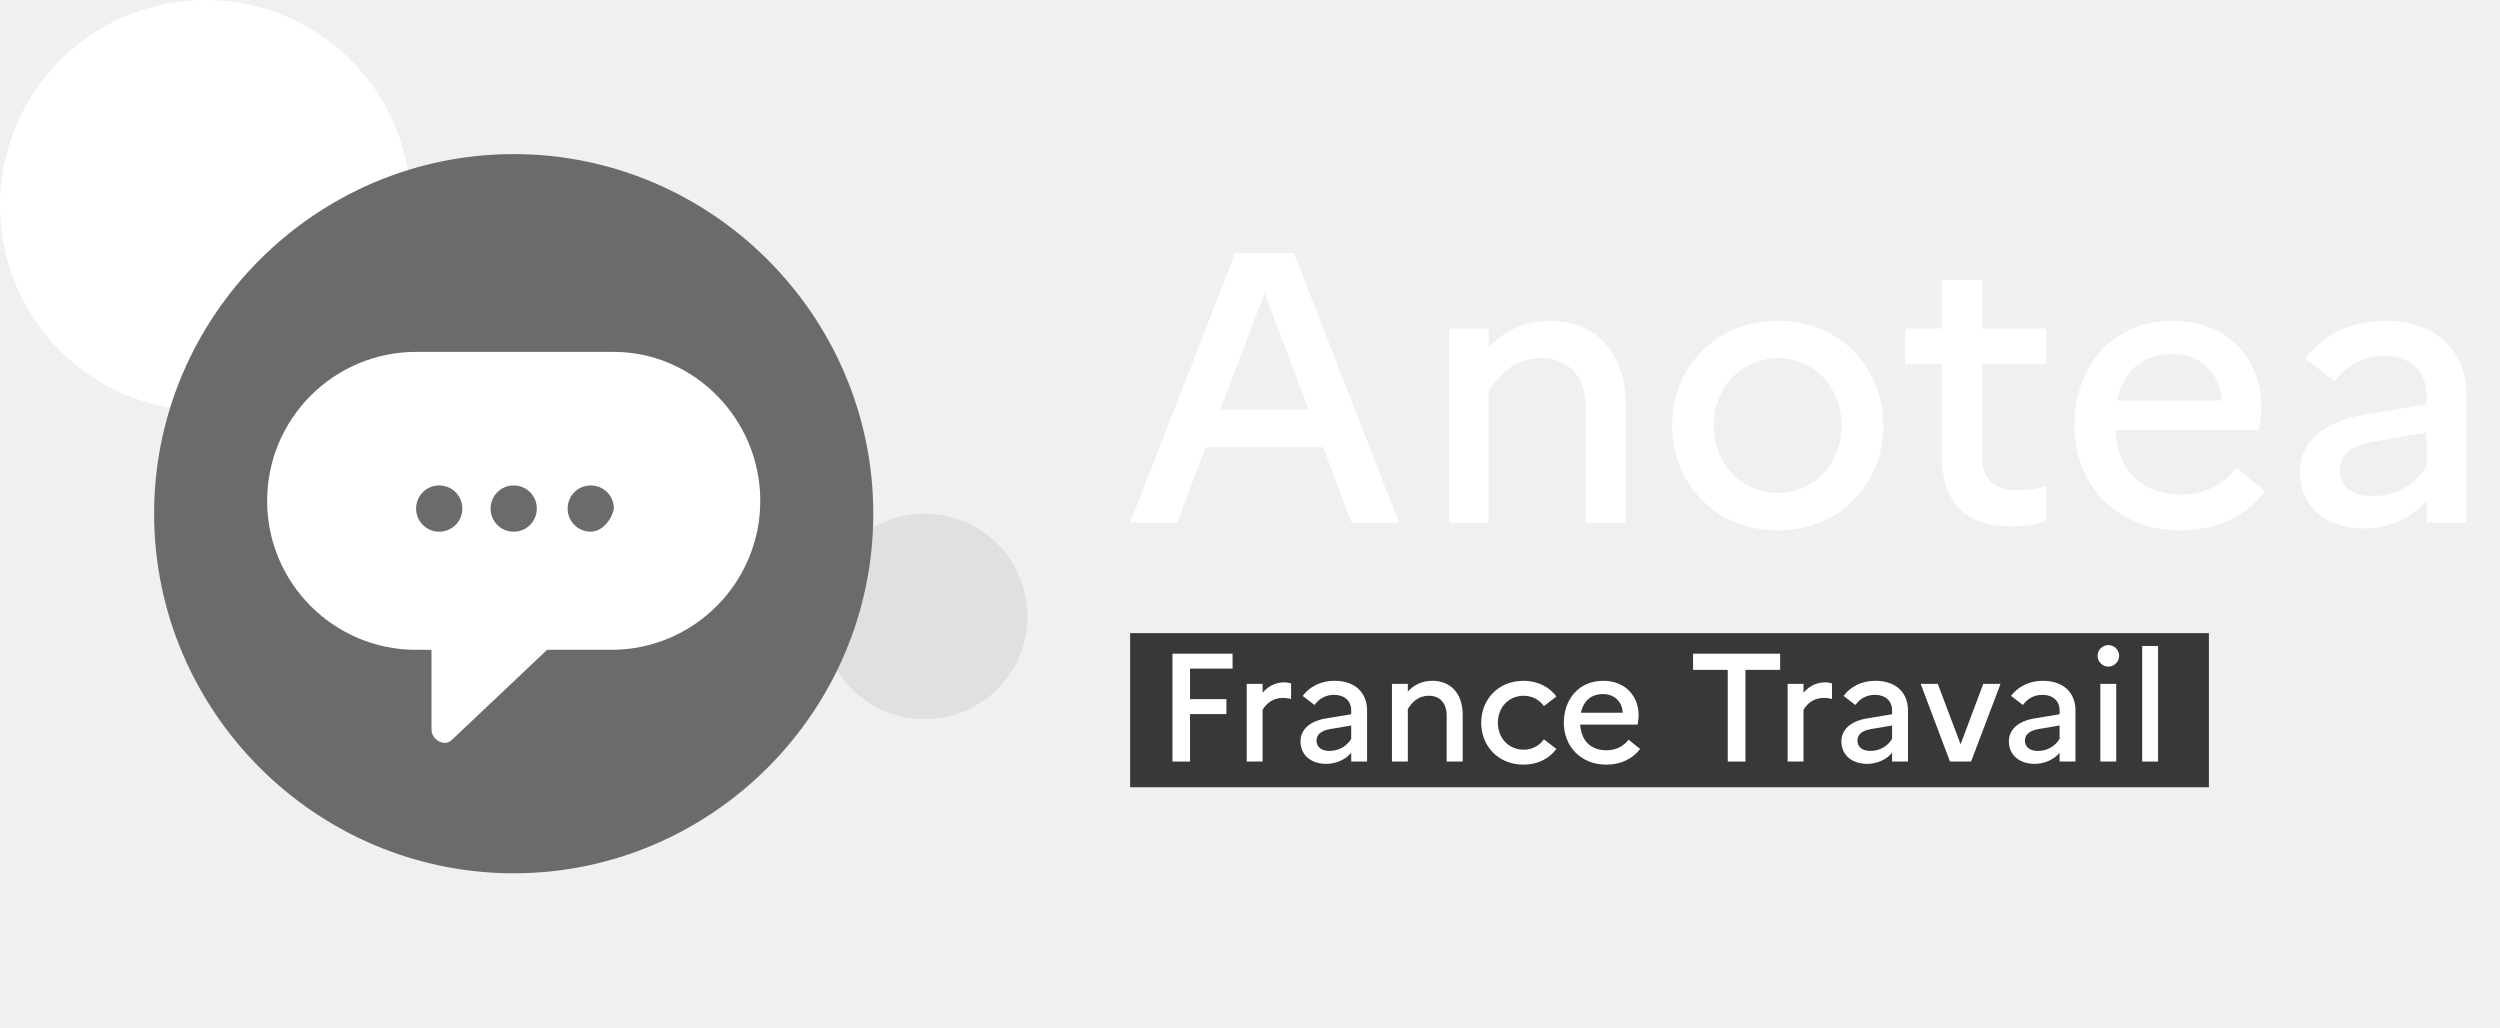
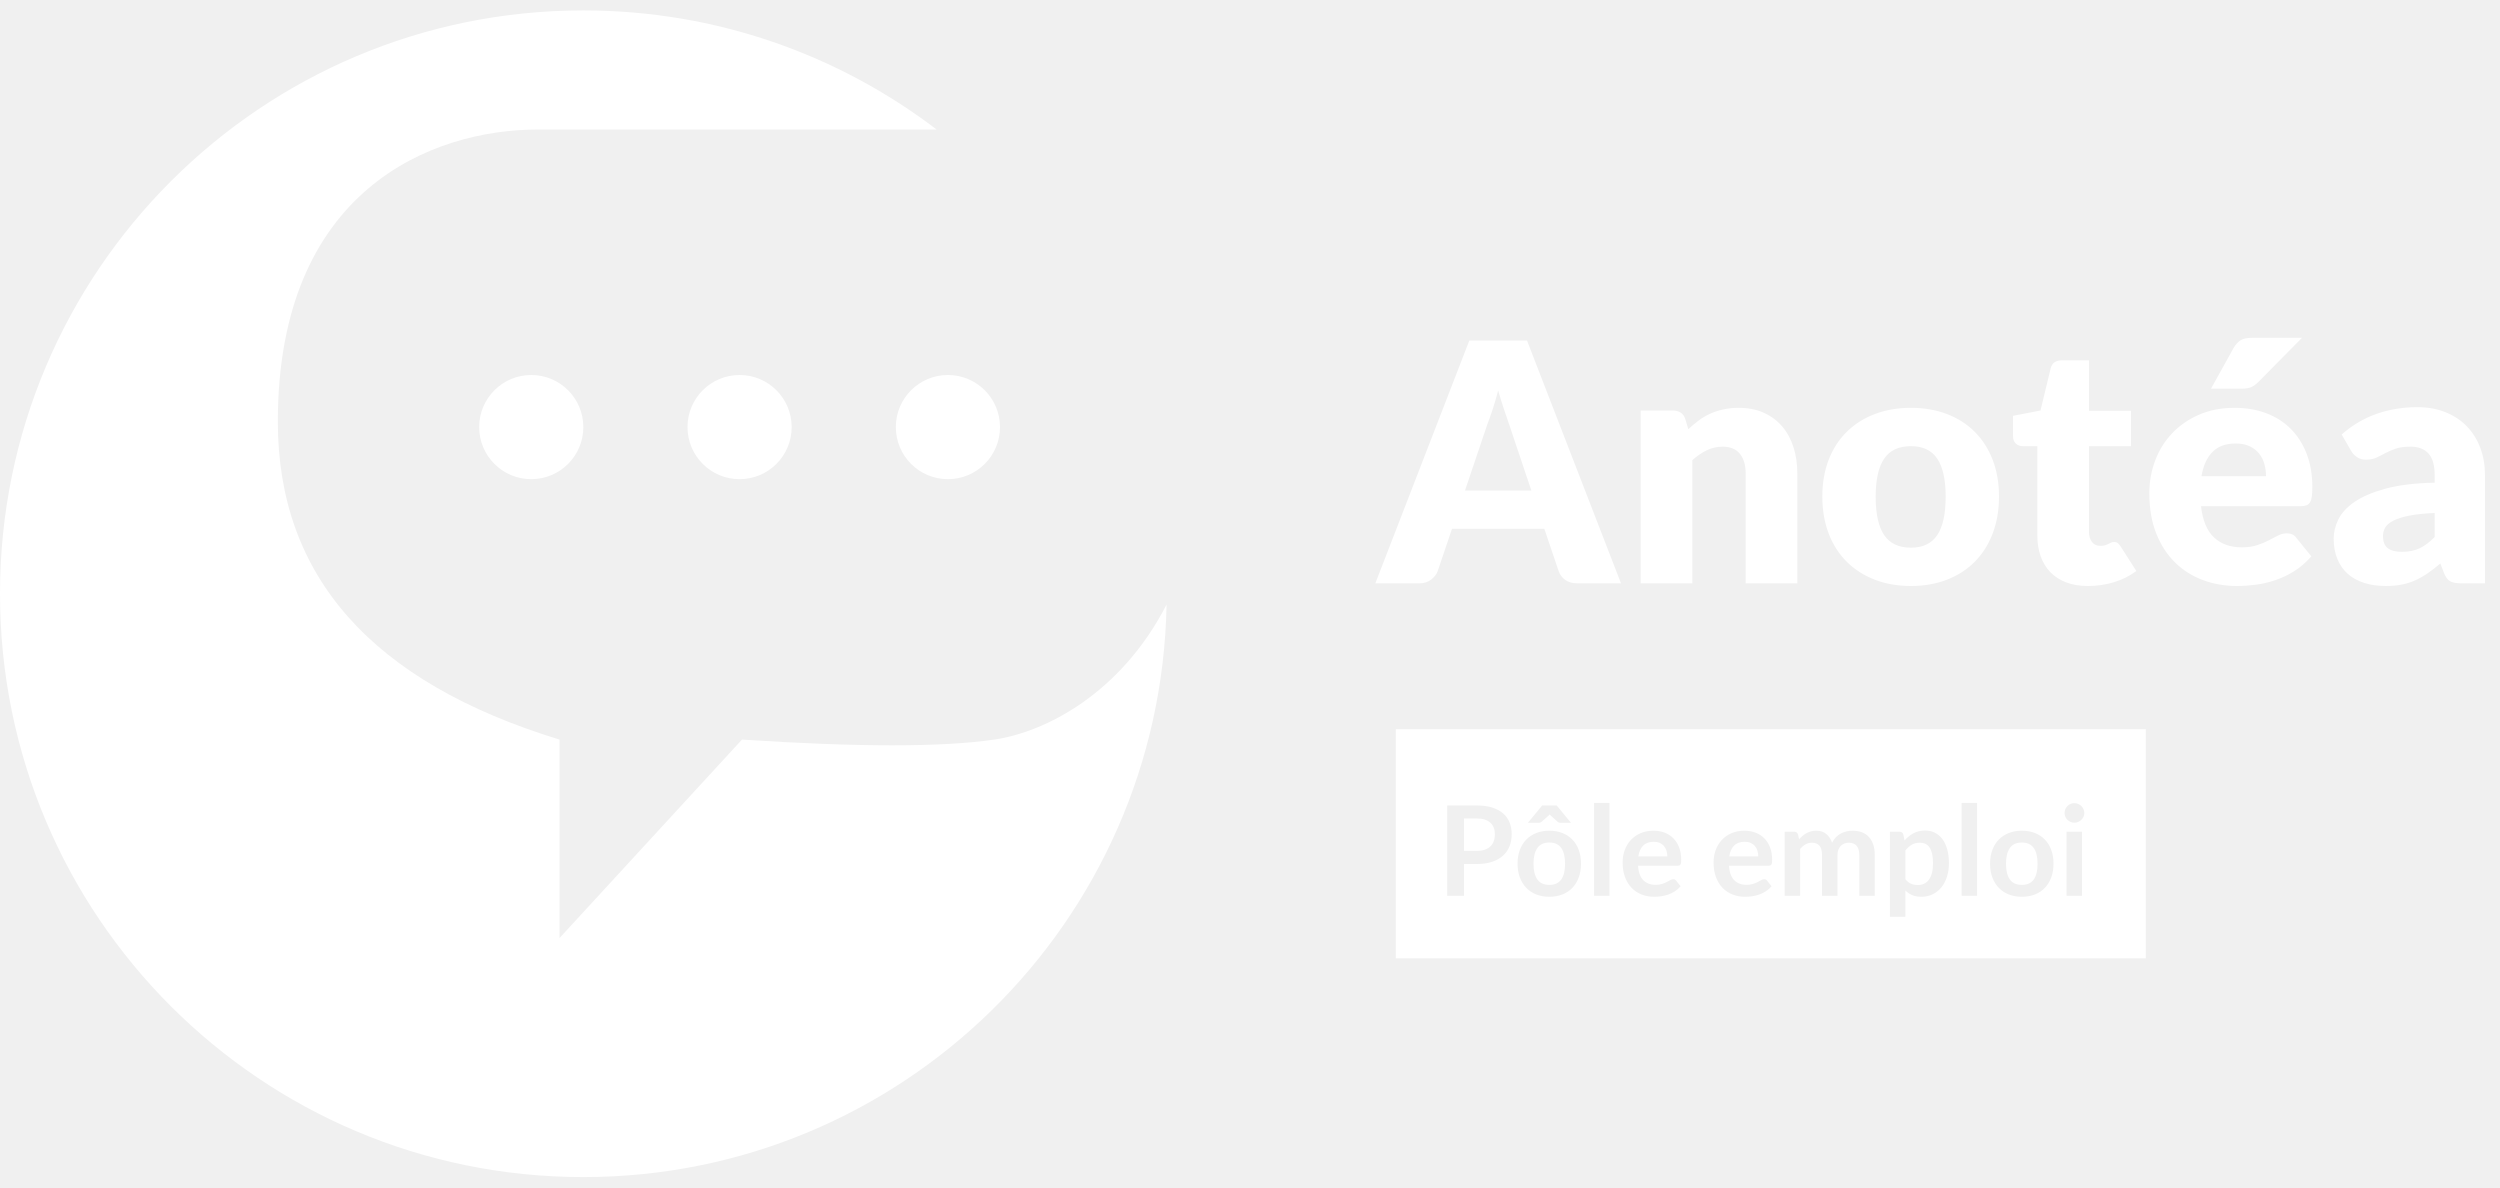
- <svg xmlns="http://www.w3.org/2000/svg" width="146" height="60" viewBox="0 0 146 60" fill="none">
-   <g clip-path="url(#clip0_6540_2930)">
-     <path d="M66 30.525L72.142 14.775H75.562L81.705 30.525H78.938L77.272 26.115H70.41L68.745 30.525H66ZM71.265 23.91H76.418L73.853 17.115L71.265 23.91Z" fill="white" />
-     <path d="M84.622 30.525V19.185H86.939V20.288C87.794 19.387 88.919 18.735 90.539 18.735C93.037 18.735 94.949 20.422 94.949 23.707V30.525H92.609V23.797C92.609 21.997 91.619 20.918 89.999 20.918C88.447 20.918 87.524 21.885 86.939 22.875V30.525H84.622Z" fill="white" />
-     <path d="M103.817 18.735C107.507 18.735 109.982 21.503 109.982 24.855C109.982 28.207 107.507 30.975 103.817 30.975C100.15 30.975 97.652 28.207 97.652 24.855C97.652 21.503 100.15 18.735 103.817 18.735ZM103.84 28.793C105.977 28.793 107.552 27.015 107.552 24.855C107.552 22.65 105.977 20.918 103.84 20.918C101.657 20.918 100.082 22.672 100.082 24.855C100.082 27.038 101.657 28.793 103.84 28.793Z" fill="white" />
-     <path d="M113.4 26.587V21.277H111.262V19.185H113.4V16.35H115.74V19.185H119.497V21.277H115.74V26.587C115.74 28.117 116.55 28.613 117.81 28.613C118.575 28.613 119.092 28.523 119.497 28.365V30.413C118.957 30.637 118.327 30.75 117.45 30.75C114.795 30.75 113.4 29.355 113.4 26.587Z" fill="white" />
-     <path d="M132.279 28.68C131.221 30.098 129.489 30.975 127.374 30.975C123.459 30.975 121.141 28.163 121.141 24.855C121.141 21.457 123.301 18.735 126.901 18.735C130.029 18.735 132.054 20.872 132.054 23.753C132.054 24.27 131.986 24.788 131.896 25.125H123.526C123.684 27.6 125.191 28.883 127.374 28.883C128.746 28.883 129.894 28.275 130.591 27.33L132.279 28.68ZM126.856 20.67C125.169 20.67 123.999 21.637 123.639 23.392H129.736C129.691 21.975 128.679 20.67 126.856 20.67Z" fill="white" />
-     <path d="M138.088 30.863C135.838 30.863 134.308 29.58 134.308 27.578C134.308 25.867 135.636 24.63 138.043 24.225L141.711 23.617V23.032C141.711 21.637 140.676 20.782 139.213 20.782C137.976 20.782 137.008 21.345 136.356 22.267L134.623 20.94C135.636 19.59 137.256 18.735 139.281 18.735C142.341 18.735 144.028 20.535 144.028 23.032V30.525H141.711V29.242C140.901 30.233 139.483 30.863 138.088 30.863ZM136.648 27.488C136.648 28.365 137.346 28.973 138.516 28.973C139.933 28.973 141.036 28.297 141.711 27.218V25.26L138.651 25.777C137.233 26.025 136.648 26.633 136.648 27.488Z" fill="white" />
-     <rect x="66" y="36.975" width="63" height="9" fill="#383838" />
-     <path d="M68.472 44.475V38.175H71.982V39.048H69.498V40.83H71.622V41.703H69.498V44.475H68.472Z" fill="white" />
-     <path d="M72.809 44.475V39.939H73.736V40.452C74.051 40.101 74.447 39.849 75.005 39.849C75.149 39.849 75.284 39.876 75.401 39.912V40.821C75.257 40.785 75.113 40.758 74.924 40.758C74.348 40.758 73.97 41.064 73.736 41.451V44.475H72.809Z" fill="white" />
-     <path d="M77.461 44.61C76.561 44.61 75.949 44.097 75.949 43.296C75.949 42.612 76.48 42.117 77.443 41.955L78.91 41.712V41.478C78.91 40.92 78.496 40.578 77.911 40.578C77.416 40.578 77.029 40.803 76.768 41.172L76.075 40.641C76.48 40.101 77.128 39.759 77.938 39.759C79.162 39.759 79.837 40.479 79.837 41.478V44.475H78.91V43.962C78.586 44.358 78.019 44.61 77.461 44.61ZM76.885 43.26C76.885 43.611 77.164 43.854 77.632 43.854C78.199 43.854 78.64 43.584 78.91 43.152V42.369L77.686 42.576C77.119 42.675 76.885 42.918 76.885 43.26Z" fill="white" />
-     <path d="M81.29 44.475V39.939H82.217V40.38C82.559 40.02 83.009 39.759 83.657 39.759C84.656 39.759 85.421 40.434 85.421 41.748V44.475H84.485V41.784C84.485 41.064 84.089 40.632 83.441 40.632C82.82 40.632 82.451 41.019 82.217 41.415V44.475H81.29Z" fill="white" />
-     <path d="M88.987 43.782C89.499 43.782 89.913 43.53 90.165 43.179L90.894 43.737C90.481 44.295 89.814 44.655 88.978 44.655C87.457 44.655 86.502 43.53 86.502 42.207C86.502 40.884 87.457 39.759 88.978 39.759C89.805 39.759 90.481 40.119 90.894 40.677L90.165 41.235C89.913 40.884 89.499 40.632 88.978 40.632C88.105 40.632 87.475 41.316 87.475 42.207C87.475 43.107 88.105 43.782 88.987 43.782Z" fill="white" />
-     <path d="M95.783 43.737C95.36 44.304 94.667 44.655 93.821 44.655C92.255 44.655 91.328 43.53 91.328 42.207C91.328 40.848 92.192 39.759 93.632 39.759C94.883 39.759 95.693 40.614 95.693 41.766C95.693 41.973 95.666 42.18 95.63 42.315H92.282C92.345 43.305 92.948 43.818 93.821 43.818C94.37 43.818 94.829 43.575 95.108 43.197L95.783 43.737ZM93.614 40.533C92.939 40.533 92.471 40.92 92.327 41.622H94.766C94.748 41.055 94.343 40.533 93.614 40.533Z" fill="white" />
-     <path d="M98.875 39.12V38.175H103.96V39.12H101.935V44.475H100.9V39.12H98.875Z" fill="white" />
-     <path d="M104.397 44.475V39.939H105.324V40.452C105.639 40.101 106.035 39.849 106.593 39.849C106.737 39.849 106.872 39.876 106.989 39.912V40.821C106.845 40.785 106.701 40.758 106.512 40.758C105.936 40.758 105.558 41.064 105.324 41.451V44.475H104.397Z" fill="white" />
-     <path d="M109.049 44.61C108.149 44.61 107.537 44.097 107.537 43.296C107.537 42.612 108.068 42.117 109.031 41.955L110.498 41.712V41.478C110.498 40.92 110.084 40.578 109.499 40.578C109.004 40.578 108.617 40.803 108.356 41.172L107.663 40.641C108.068 40.101 108.716 39.759 109.526 39.759C110.75 39.759 111.425 40.479 111.425 41.478V44.475H110.498V43.962C110.174 44.358 109.607 44.61 109.049 44.61ZM108.473 43.26C108.473 43.611 108.752 43.854 109.22 43.854C109.787 43.854 110.228 43.584 110.498 43.152V42.369L109.274 42.576C108.707 42.675 108.473 42.918 108.473 43.26Z" fill="white" />
-     <path d="M112.168 39.939H113.167L114.499 43.467L115.822 39.939H116.83L115.111 44.475H113.878L112.168 39.939Z" fill="white" />
-     <path d="M118.831 44.61C117.931 44.61 117.319 44.097 117.319 43.296C117.319 42.612 117.85 42.117 118.813 41.955L120.28 41.712V41.478C120.28 40.92 119.866 40.578 119.281 40.578C118.786 40.578 118.399 40.803 118.138 41.172L117.445 40.641C117.85 40.101 118.498 39.759 119.308 39.759C120.532 39.759 121.207 40.479 121.207 41.478V44.475H120.28V43.962C119.956 44.358 119.389 44.61 118.831 44.61ZM118.255 43.26C118.255 43.611 118.534 43.854 119.002 43.854C119.569 43.854 120.01 43.584 120.28 43.152V42.369L119.056 42.576C118.489 42.675 118.255 42.918 118.255 43.26Z" fill="white" />
-     <path d="M123.128 38.931C122.786 38.931 122.498 38.643 122.498 38.301C122.498 37.959 122.786 37.671 123.128 37.671C123.47 37.671 123.758 37.959 123.758 38.301C123.758 38.643 123.47 38.931 123.128 38.931ZM122.66 44.475V39.939H123.587V44.475H122.66Z" fill="white" />
-     <path d="M125.104 44.475V37.725H126.031V44.475H125.104Z" fill="white" />
-     <path d="M21.809 18.914C17.995 24.333 10.505 25.622 5.086 21.809C-0.333 17.995 -1.622 10.505 2.191 5.086C6.005 -0.333 13.495 -1.622 18.914 2.191C24.333 6.005 25.622 13.495 21.809 18.914Z" fill="white" />
-     <path d="M58.37 40.117C56.092 42.528 52.294 42.636 49.883 40.37C47.472 38.092 47.364 34.294 49.63 31.883C51.908 29.472 55.706 29.364 58.117 31.63C60.528 33.908 60.636 37.706 58.37 40.117Z" fill="#E0E0E0" />
-     <path d="M51 30C51 41.55 41.55 51 30 51C18.45 51 9 41.55 9 30C9 18.45 18.45 9 30 9C41.55 9 51 18.45 51 30Z" fill="#6B6B6B" />
-     <path d="M35.85 20.55H24.3C19.5 20.55 15.6 24.45 15.6 29.25C15.6 34.05 19.5 37.95 24.3 37.95H25.2V42.6C25.2 43.2 25.95 43.65 26.4 43.2L31.95 37.95H35.7C40.5 37.95 44.4 34.05 44.4 29.25C44.4 24.45 40.5 20.55 35.85 20.55ZM25.65 31.05C24.9 31.05 24.3 30.45 24.3 29.7C24.3 28.95 24.9 28.35 25.65 28.35C26.4 28.35 27 28.95 27 29.7C27 30.45 26.4 31.05 25.65 31.05ZM30 31.05C29.25 31.05 28.65 30.45 28.65 29.7C28.65 28.95 29.25 28.35 30 28.35C30.75 28.35 31.35 28.95 31.35 29.7C31.35 30.45 30.75 31.05 30 31.05ZM34.5 31.05C33.75 31.05 33.15 30.45 33.15 29.7C33.15 28.95 33.75 28.35 34.5 28.35C35.25 28.35 35.85 28.95 35.85 29.7C35.7 30.45 35.1 31.05 34.5 31.05Z" fill="white" />
+ <svg xmlns="http://www.w3.org/2000/svg" width="120px" height="57px" viewBox="0 0 120 57" version="1.1">
+   <g id="V2" stroke="none" stroke-width="1" fill="none" fill-rule="evenodd">
+     <g id="BO/Login-Empty" transform="translate(-165, -12)" fill="#FFFFFF">
+       <g id="logo" transform="translate(165, 12)">
+         <path d="M28,0.5 C34.374,0.5 40.25,2.63 44.956,6.216 L25.82,6.217 C20.725,6.217 13.336,9.113 13.336,20.24 C13.336,27.658 17.843,32.745 26.856,35.5 L26.856,35.5 L26.856,45.028 L35.615,35.5 C41.197,35.867 45.235,35.867 47.727,35.5 C50.185,35.138 53.804,33.287 55.995,29.019 C55.719,44.243 43.291,56.5 28,56.5 C12.536,56.5 2.22162039e-13,43.964 2.20268248e-13,28.5 C2.18374458e-13,13.036 12.536,0.5 28,0.5 Z M25.5,18 C26.881,18 28,19.119 28,20.5 C28,21.881 26.881,23 25.5,23 C24.119,23 23,21.881 23,20.5 C23,19.119 24.119,18 25.5,18 Z M35.5,18 C36.881,18 38,19.119 38,20.5 C38,21.881 36.881,23 35.5,23 C34.119,23 33,21.881 33,20.5 C33,19.119 34.119,18 35.5,18 Z M45.5,18 C46.881,18 48,19.119 48,20.5 C48,21.881 46.881,23 45.5,23 C44.119,23 43,21.881 43,20.5 C43,19.119 44.119,18 45.5,18 Z" fill-rule="nonzero" />
+         <path d="M77.808,28 L75.712,28 C75.477,28 75.284,27.945 75.132,27.836 C74.98,27.727 74.875,27.587 74.816,27.416 L74.128,25.384 L69.696,25.384 L69.008,27.416 C68.955,27.565 68.851,27.7 68.696,27.82 C68.541,27.94 68.352,28 68.128,28 L66.016,28 L70.528,16.344 L73.296,16.344 L77.808,28 Z M70.32,23.544 L73.504,23.544 L72.432,20.352 C72.363,20.149 72.281,19.911 72.188,19.636 C72.095,19.361 72.003,19.064 71.912,18.744 C71.827,19.069 71.739,19.371 71.648,19.648 C71.557,19.925 71.472,20.165 71.392,20.368 L70.32,23.544 Z M78.752,28 L78.752,19.704 L80.288,19.704 C80.443,19.704 80.572,19.739 80.676,19.808 C80.78,19.877 80.853,19.981 80.896,20.12 L81.04,20.6 C81.2,20.451 81.365,20.312 81.536,20.184 C81.707,20.056 81.889,19.948 82.084,19.86 C82.279,19.772 82.489,19.703 82.716,19.652 C82.943,19.601 83.189,19.576 83.456,19.576 C83.909,19.576 84.311,19.655 84.66,19.812 C85.009,19.969 85.304,20.188 85.544,20.468 C85.784,20.748 85.965,21.081 86.088,21.468 C86.211,21.855 86.272,22.275 86.272,22.728 L86.272,28 L83.792,28 L83.792,22.728 C83.792,22.323 83.699,22.007 83.512,21.78 C83.325,21.553 83.051,21.44 82.688,21.44 C82.416,21.44 82.16,21.499 81.92,21.616 C81.68,21.733 81.451,21.891 81.232,22.088 L81.232,28 L78.752,28 Z M91.728,19.576 C92.357,19.576 92.931,19.675 93.448,19.872 C93.965,20.069 94.409,20.352 94.78,20.72 C95.151,21.088 95.439,21.535 95.644,22.06 C95.849,22.585 95.952,23.176 95.952,23.832 C95.952,24.493 95.849,25.089 95.644,25.62 C95.439,26.151 95.151,26.601 94.78,26.972 C94.409,27.343 93.965,27.628 93.448,27.828 C92.931,28.028 92.357,28.128 91.728,28.128 C91.093,28.128 90.516,28.028 89.996,27.828 C89.476,27.628 89.028,27.343 88.652,26.972 C88.276,26.601 87.985,26.151 87.78,25.62 C87.575,25.089 87.472,24.493 87.472,23.832 C87.472,23.176 87.575,22.585 87.78,22.06 C87.985,21.535 88.276,21.088 88.652,20.72 C89.028,20.352 89.476,20.069 89.996,19.872 C90.516,19.675 91.093,19.576 91.728,19.576 Z M91.728,26.288 C92.299,26.288 92.719,26.087 92.988,25.684 C93.257,25.281 93.392,24.669 93.392,23.848 C93.392,23.027 93.257,22.416 92.988,22.016 C92.719,21.616 92.299,21.416 91.728,21.416 C91.141,21.416 90.712,21.616 90.44,22.016 C90.168,22.416 90.032,23.027 90.032,23.848 C90.032,24.669 90.168,25.281 90.44,25.684 C90.712,26.087 91.141,26.288 91.728,26.288 Z M100.224,28.128 C99.829,28.128 99.481,28.071 99.18,27.956 C98.879,27.841 98.625,27.679 98.42,27.468 C98.215,27.257 98.059,27.003 97.952,26.704 C97.845,26.405 97.792,26.072 97.792,25.704 L97.792,21.416 L97.088,21.416 C96.96,21.416 96.851,21.375 96.76,21.292 C96.669,21.209 96.624,21.088 96.624,20.928 L96.624,19.96 L97.944,19.704 L98.432,17.68 C98.496,17.424 98.677,17.296 98.976,17.296 L100.272,17.296 L100.272,19.72 L102.288,19.72 L102.288,21.416 L100.272,21.416 L100.272,25.536 C100.272,25.728 100.319,25.887 100.412,26.012 C100.505,26.137 100.64,26.2 100.816,26.2 C100.907,26.2 100.983,26.191 101.044,26.172 C101.105,26.153 101.159,26.132 101.204,26.108 C101.249,26.084 101.292,26.063 101.332,26.044 C101.372,26.025 101.419,26.016 101.472,26.016 C101.547,26.016 101.607,26.033 101.652,26.068 C101.697,26.103 101.744,26.157 101.792,26.232 L102.544,27.408 C102.224,27.648 101.864,27.828 101.464,27.948 C101.064,28.068 100.651,28.128 100.224,28.128 Z M107.264,19.576 C107.813,19.576 108.316,19.661 108.772,19.832 C109.228,20.003 109.62,20.251 109.948,20.576 C110.276,20.901 110.532,21.3 110.716,21.772 C110.9,22.244 110.992,22.779 110.992,23.376 C110.992,23.563 110.984,23.715 110.968,23.832 C110.952,23.949 110.923,24.043 110.88,24.112 C110.837,24.181 110.78,24.229 110.708,24.256 C110.636,24.283 110.544,24.296 110.432,24.296 L105.648,24.296 C105.728,24.989 105.939,25.492 106.28,25.804 C106.621,26.116 107.061,26.272 107.6,26.272 C107.888,26.272 108.136,26.237 108.344,26.168 C108.552,26.099 108.737,26.021 108.9,25.936 C109.063,25.851 109.212,25.773 109.348,25.704 C109.484,25.635 109.627,25.6 109.776,25.6 C109.973,25.6 110.123,25.672 110.224,25.816 L110.944,26.704 C110.688,26.997 110.412,27.236 110.116,27.42 C109.82,27.604 109.516,27.748 109.204,27.852 C108.892,27.956 108.58,28.028 108.268,28.068 C107.956,28.108 107.659,28.128 107.376,28.128 C106.795,28.128 106.249,28.033 105.74,27.844 C105.231,27.655 104.785,27.373 104.404,27 C104.023,26.627 103.721,26.163 103.5,25.608 C103.279,25.053 103.168,24.408 103.168,23.672 C103.168,23.117 103.263,22.592 103.452,22.096 C103.641,21.6 103.913,21.165 104.268,20.792 C104.623,20.419 105.052,20.123 105.556,19.904 C106.06,19.685 106.629,19.576 107.264,19.576 Z M107.312,21.288 C106.837,21.288 106.467,21.423 106.2,21.692 C105.933,21.961 105.757,22.349 105.672,22.856 L108.768,22.856 C108.768,22.659 108.743,22.467 108.692,22.28 C108.641,22.093 108.559,21.927 108.444,21.78 C108.329,21.633 108.179,21.515 107.992,21.424 C107.805,21.333 107.579,21.288 107.312,21.288 Z M110.496,16.216 L108.416,18.32 C108.293,18.443 108.176,18.529 108.064,18.58 C107.952,18.631 107.803,18.656 107.616,18.656 L106.128,18.656 L107.216,16.696 C107.307,16.541 107.413,16.423 107.536,16.34 C107.659,16.257 107.845,16.216 108.096,16.216 L110.496,16.216 Z M118.144,28 C117.909,28 117.732,27.968 117.612,27.904 C117.492,27.84 117.392,27.707 117.312,27.504 L117.136,27.048 C116.928,27.224 116.728,27.379 116.536,27.512 C116.344,27.645 116.145,27.759 115.94,27.852 C115.735,27.945 115.516,28.015 115.284,28.06 C115.052,28.105 114.795,28.128 114.512,28.128 C114.133,28.128 113.789,28.079 113.48,27.98 C113.171,27.881 112.908,27.736 112.692,27.544 C112.476,27.352 112.309,27.113 112.192,26.828 C112.075,26.543 112.016,26.213 112.016,25.84 C112.016,25.547 112.091,25.245 112.24,24.936 C112.389,24.627 112.648,24.345 113.016,24.092 C113.384,23.839 113.88,23.627 114.504,23.456 C115.128,23.285 115.915,23.189 116.864,23.168 L116.864,22.816 C116.864,22.331 116.764,21.98 116.564,21.764 C116.364,21.548 116.08,21.44 115.712,21.44 C115.419,21.44 115.179,21.472 114.992,21.536 C114.805,21.6 114.639,21.672 114.492,21.752 C114.345,21.832 114.203,21.904 114.064,21.968 C113.925,22.032 113.76,22.064 113.568,22.064 C113.397,22.064 113.252,22.023 113.132,21.94 C113.012,21.857 112.917,21.755 112.848,21.632 L112.4,20.856 C112.901,20.413 113.457,20.084 114.068,19.868 C114.679,19.652 115.333,19.544 116.032,19.544 C116.533,19.544 116.985,19.625 117.388,19.788 C117.791,19.951 118.132,20.177 118.412,20.468 C118.692,20.759 118.907,21.104 119.056,21.504 C119.205,21.904 119.28,22.341 119.28,22.816 L119.28,28 L118.144,28 Z M115.296,26.488 C115.616,26.488 115.896,26.432 116.136,26.32 C116.376,26.208 116.619,26.027 116.864,25.776 L116.864,24.624 C116.368,24.645 115.96,24.688 115.64,24.752 C115.32,24.816 115.067,24.896 114.88,24.992 C114.693,25.088 114.564,25.197 114.492,25.32 C114.42,25.443 114.384,25.576 114.384,25.72 C114.384,26.003 114.461,26.201 114.616,26.316 C114.771,26.431 114.997,26.488 115.296,26.488 Z" id="Anotéa" />
+         <g id="label-pe" transform="translate(67, 35)" fill-rule="nonzero">
+           <path d="M36,0 L36,11 L0,11 L0,0 L36,0 Z M25.412,4.865 C25.196,4.865 25.008,4.909 24.846,4.997 C24.685,5.085 24.543,5.2 24.419,5.342 L24.419,5.342 L24.359,5.057 C24.349,5.011 24.327,4.977 24.293,4.955 C24.259,4.933 24.218,4.922 24.17,4.922 L24.17,4.922 L23.717,4.922 L23.717,9.005 L24.458,9.005 L24.458,7.745 C24.554,7.839 24.662,7.912 24.784,7.965 C24.905,8.019 25.052,8.045 25.226,8.045 C25.428,8.045 25.61,8.005 25.773,7.923 C25.937,7.842 26.075,7.73 26.191,7.586 C26.306,7.442 26.394,7.272 26.456,7.076 C26.518,6.88 26.549,6.667 26.549,6.437 C26.549,6.185 26.522,5.962 26.466,5.766 C26.411,5.571 26.334,5.408 26.233,5.274 C26.131,5.141 26.012,5.04 25.872,4.97 C25.733,4.9 25.58,4.865 25.412,4.865 Z M7.37,4.874 C7.14,4.874 6.931,4.911 6.743,4.985 C6.555,5.059 6.395,5.164 6.261,5.3 C6.128,5.436 6.026,5.602 5.952,5.798 C5.879,5.994 5.843,6.213 5.843,6.455 C5.843,6.699 5.879,6.919 5.952,7.115 C6.026,7.311 6.128,7.478 6.261,7.616 C6.395,7.754 6.555,7.86 6.743,7.934 C6.931,8.008 7.14,8.045 7.37,8.045 C7.6,8.045 7.808,8.008 7.995,7.934 C8.183,7.86 8.342,7.754 8.474,7.616 C8.606,7.478 8.708,7.311 8.78,7.115 C8.852,6.919 8.888,6.699 8.888,6.455 C8.888,6.213 8.852,5.994 8.78,5.798 C8.708,5.602 8.606,5.436 8.474,5.3 C8.342,5.164 8.183,5.059 7.995,4.985 C7.808,4.911 7.6,4.874 7.37,4.874 Z M12.365,4.874 C12.135,4.874 11.929,4.914 11.745,4.994 C11.562,5.074 11.408,5.182 11.28,5.319 C11.153,5.457 11.056,5.617 10.988,5.803 C10.92,5.988 10.886,6.185 10.886,6.395 C10.886,6.665 10.925,6.902 11.003,7.107 C11.081,7.313 11.188,7.484 11.324,7.623 C11.46,7.763 11.62,7.867 11.804,7.939 C11.988,8.01 12.187,8.045 12.401,8.045 C12.509,8.045 12.62,8.037 12.736,8.021 C12.851,8.005 12.963,7.978 13.075,7.939 C13.186,7.899 13.292,7.848 13.394,7.782 C13.496,7.717 13.588,7.637 13.67,7.541 L13.67,7.541 L13.454,7.271 C13.438,7.249 13.419,7.232 13.397,7.22 C13.375,7.208 13.349,7.202 13.319,7.202 C13.273,7.202 13.226,7.216 13.177,7.244 C13.127,7.272 13.071,7.303 13.005,7.337 C12.94,7.371 12.865,7.402 12.777,7.43 C12.69,7.458 12.587,7.472 12.467,7.472 C12.223,7.472 12.027,7.398 11.879,7.25 C11.731,7.102 11.646,6.87 11.624,6.554 L11.624,6.554 L13.526,6.554 C13.56,6.554 13.588,6.55 13.61,6.54 C13.632,6.531 13.649,6.517 13.662,6.495 C13.676,6.474 13.684,6.446 13.69,6.409 C13.694,6.371 13.697,6.325 13.697,6.269 C13.697,6.047 13.664,5.85 13.598,5.676 C13.532,5.503 13.44,5.358 13.322,5.239 C13.204,5.119 13.064,5.029 12.9,4.967 C12.737,4.905 12.559,4.874 12.365,4.874 Z M16.73,4.874 C16.5,4.874 16.294,4.914 16.11,4.994 C15.927,5.074 15.773,5.182 15.646,5.319 C15.518,5.457 15.421,5.617 15.353,5.803 C15.285,5.988 15.251,6.185 15.251,6.395 C15.251,6.665 15.29,6.902 15.368,7.107 C15.446,7.313 15.553,7.484 15.689,7.623 C15.825,7.763 15.985,7.867 16.169,7.939 C16.353,8.01 16.552,8.045 16.766,8.045 C16.874,8.045 16.985,8.037 17.101,8.021 C17.216,8.005 17.328,7.978 17.439,7.939 C17.551,7.899 17.657,7.848 17.759,7.782 C17.861,7.717 17.953,7.637 18.035,7.541 L18.035,7.541 L17.819,7.271 C17.803,7.249 17.784,7.232 17.762,7.22 C17.74,7.208 17.714,7.202 17.684,7.202 C17.638,7.202 17.591,7.216 17.541,7.244 C17.492,7.272 17.436,7.303 17.37,7.337 C17.305,7.371 17.23,7.402 17.142,7.43 C17.055,7.458 16.952,7.472 16.832,7.472 C16.588,7.472 16.392,7.398 16.244,7.25 C16.096,7.102 16.011,6.87 15.989,6.554 L15.989,6.554 L17.891,6.554 C17.925,6.554 17.953,6.55 17.975,6.54 C17.997,6.531 18.014,6.517 18.027,6.495 C18.041,6.474 18.049,6.446 18.055,6.409 C18.059,6.371 18.062,6.325 18.062,6.269 C18.062,6.047 18.029,5.85 17.963,5.676 C17.897,5.503 17.805,5.358 17.687,5.239 C17.569,5.119 17.429,5.029 17.265,4.967 C17.102,4.905 16.924,4.874 16.73,4.874 Z M30.05,4.874 C29.82,4.874 29.611,4.911 29.423,4.985 C29.235,5.059 29.075,5.164 28.942,5.3 C28.808,5.436 28.706,5.602 28.633,5.798 C28.559,5.994 28.523,6.213 28.523,6.455 C28.523,6.699 28.559,6.919 28.633,7.115 C28.706,7.311 28.808,7.478 28.942,7.616 C29.075,7.754 29.235,7.86 29.423,7.934 C29.611,8.008 29.82,8.045 30.05,8.045 C30.28,8.045 30.488,8.008 30.675,7.934 C30.863,7.86 31.022,7.754 31.154,7.616 C31.286,7.478 31.388,7.311 31.46,7.115 C31.532,6.919 31.568,6.699 31.568,6.455 C31.568,6.213 31.532,5.994 31.46,5.798 C31.388,5.602 31.286,5.436 31.154,5.3 C31.022,5.164 30.863,5.059 30.675,4.985 C30.488,4.911 30.28,4.874 30.05,4.874 Z M3.878,3.662 L2.465,3.662 L2.465,8 L3.272,8 L3.272,6.473 L3.878,6.473 C4.16,6.473 4.406,6.438 4.616,6.368 C4.826,6.298 5.001,6.2 5.141,6.074 C5.281,5.948 5.386,5.798 5.456,5.622 C5.526,5.447 5.561,5.255 5.561,5.045 C5.561,4.843 5.528,4.657 5.462,4.487 C5.396,4.317 5.294,4.171 5.156,4.049 C5.018,3.927 4.843,3.832 4.631,3.764 C4.419,3.696 4.168,3.662 3.878,3.662 L3.878,3.662 Z M10.256,3.542 L9.515,3.542 L9.515,8 L10.256,8 L10.256,3.542 Z M21.926,4.874 C21.828,4.874 21.731,4.885 21.634,4.907 C21.536,4.929 21.445,4.963 21.359,5.009 C21.273,5.055 21.194,5.114 21.122,5.188 C21.05,5.261 20.99,5.348 20.942,5.45 C20.88,5.276 20.787,5.137 20.662,5.032 C20.536,4.926 20.377,4.874 20.183,4.874 C20.091,4.874 20.007,4.884 19.93,4.905 C19.852,4.927 19.781,4.955 19.713,4.991 C19.646,5.027 19.584,5.07 19.524,5.12 C19.465,5.17 19.409,5.225 19.355,5.285 L19.355,5.285 L19.307,5.057 C19.277,4.967 19.214,4.922 19.118,4.922 L19.118,4.922 L18.665,4.922 L18.665,8 L19.406,8 L19.406,5.747 C19.486,5.655 19.572,5.583 19.666,5.529 C19.759,5.476 19.858,5.45 19.964,5.45 C20.126,5.45 20.248,5.497 20.331,5.591 C20.415,5.685 20.456,5.835 20.456,6.041 L20.456,6.041 L20.456,8 L21.2,8 L21.2,6.041 C21.2,5.945 21.214,5.86 21.242,5.786 C21.27,5.712 21.308,5.651 21.358,5.601 C21.407,5.552 21.463,5.515 21.529,5.489 C21.594,5.463 21.664,5.45 21.74,5.45 C21.906,5.45 22.032,5.499 22.118,5.598 C22.204,5.698 22.247,5.845 22.247,6.041 L22.247,6.041 L22.247,8 L22.988,8 L22.988,6.041 C22.988,5.855 22.965,5.69 22.918,5.546 C22.87,5.402 22.802,5.28 22.712,5.18 C22.622,5.08 22.511,5.004 22.379,4.952 C22.247,4.9 22.096,4.874 21.926,4.874 Z M27.899,3.542 L27.158,3.542 L27.158,8 L27.899,8 L27.899,3.542 Z M32.936,4.922 L32.195,4.922 L32.195,8 L32.936,8 L32.936,4.922 Z M25.157,5.45 C25.255,5.45 25.342,5.468 25.419,5.504 C25.497,5.54 25.562,5.597 25.616,5.675 C25.67,5.753 25.711,5.854 25.741,5.979 C25.77,6.105 25.784,6.257 25.784,6.437 C25.784,6.615 25.767,6.769 25.733,6.901 C25.699,7.032 25.651,7.14 25.587,7.226 C25.524,7.312 25.448,7.376 25.357,7.418 C25.265,7.46 25.164,7.481 25.052,7.481 C24.938,7.481 24.832,7.461 24.733,7.42 C24.633,7.378 24.542,7.306 24.458,7.202 L24.458,7.202 L24.458,5.822 C24.552,5.704 24.653,5.613 24.762,5.548 C24.872,5.482 25.003,5.45 25.157,5.45 Z M7.37,5.441 C7.626,5.441 7.815,5.528 7.939,5.702 C8.062,5.876 8.123,6.129 8.123,6.461 C8.123,6.793 8.062,7.045 7.939,7.217 C7.815,7.389 7.626,7.475 7.37,7.475 C7.11,7.475 6.918,7.389 6.794,7.215 C6.67,7.042 6.608,6.791 6.608,6.461 C6.608,6.131 6.67,5.879 6.794,5.704 C6.918,5.528 7.11,5.441 7.37,5.441 Z M30.05,5.441 C30.306,5.441 30.495,5.528 30.619,5.702 C30.742,5.876 30.803,6.129 30.803,6.461 C30.803,6.793 30.742,7.045 30.619,7.217 C30.495,7.389 30.306,7.475 30.05,7.475 C29.79,7.475 29.598,7.389 29.474,7.215 C29.35,7.042 29.288,6.791 29.288,6.461 C29.288,6.131 29.35,5.879 29.474,5.704 C29.598,5.528 29.79,5.441 30.05,5.441 Z M12.38,5.405 C12.49,5.405 12.586,5.423 12.668,5.46 C12.75,5.498 12.818,5.548 12.872,5.612 C12.926,5.676 12.966,5.75 12.992,5.835 C13.018,5.921 13.031,6.011 13.031,6.107 L13.031,6.107 L11.639,6.107 C11.673,5.883 11.751,5.71 11.873,5.588 C11.995,5.466 12.164,5.405 12.38,5.405 Z M16.745,5.405 C16.855,5.405 16.951,5.423 17.033,5.46 C17.115,5.498 17.183,5.548 17.237,5.612 C17.291,5.676 17.331,5.75 17.357,5.835 C17.383,5.921 17.396,6.011 17.396,6.107 L17.396,6.107 L16.004,6.107 C16.038,5.883 16.116,5.71 16.238,5.588 C16.36,5.466 16.529,5.405 16.745,5.405 Z M3.878,4.286 C4.026,4.286 4.155,4.303 4.265,4.338 C4.375,4.374 4.466,4.424 4.538,4.49 C4.61,4.556 4.664,4.636 4.7,4.73 C4.736,4.824 4.754,4.929 4.754,5.045 C4.754,5.167 4.736,5.277 4.7,5.377 C4.664,5.476 4.61,5.559 4.538,5.628 C4.466,5.698 4.375,5.75 4.265,5.787 C4.155,5.825 4.026,5.843 3.878,5.843 L3.878,5.843 L3.272,5.843 L3.272,4.286 Z M7.721,3.662 L7.025,3.662 L6.338,4.496 L6.851,4.496 C6.881,4.496 6.909,4.491 6.936,4.479 C6.964,4.468 6.985,4.456 7.001,4.442 L7.001,4.442 L7.322,4.157 C7.332,4.147 7.342,4.137 7.354,4.127 C7.365,4.117 7.375,4.105 7.385,4.091 C7.395,4.105 7.405,4.117 7.417,4.127 L7.417,4.127 L7.448,4.157 L7.763,4.442 C7.801,4.478 7.851,4.496 7.913,4.496 L7.913,4.496 L8.408,4.496 L7.721,3.662 Z M32.567,3.551 C32.503,3.551 32.443,3.563 32.386,3.588 C32.328,3.614 32.279,3.647 32.237,3.689 C32.195,3.731 32.162,3.781 32.136,3.839 C32.111,3.897 32.099,3.959 32.099,4.025 C32.099,4.089 32.111,4.149 32.136,4.205 C32.162,4.261 32.195,4.31 32.237,4.352 C32.279,4.394 32.328,4.427 32.386,4.452 C32.443,4.478 32.503,4.49 32.567,4.49 C32.633,4.49 32.695,4.478 32.753,4.452 C32.811,4.427 32.861,4.394 32.904,4.352 C32.948,4.31 32.982,4.261 33.008,4.205 C33.034,4.149 33.047,4.089 33.047,4.025 C33.047,3.959 33.034,3.897 33.008,3.839 C32.982,3.781 32.948,3.731 32.904,3.689 C32.861,3.647 32.811,3.614 32.753,3.588 C32.695,3.563 32.633,3.551 32.567,3.551 Z" id="Combined-Shape" />
+         </g>
+       </g>
+     </g>
  </g>
-   <defs>
-     <clipPath id="clip0_6540_2930">
-       <rect width="145.5" height="60" fill="white" />
-     </clipPath>
-   </defs>
</svg>
